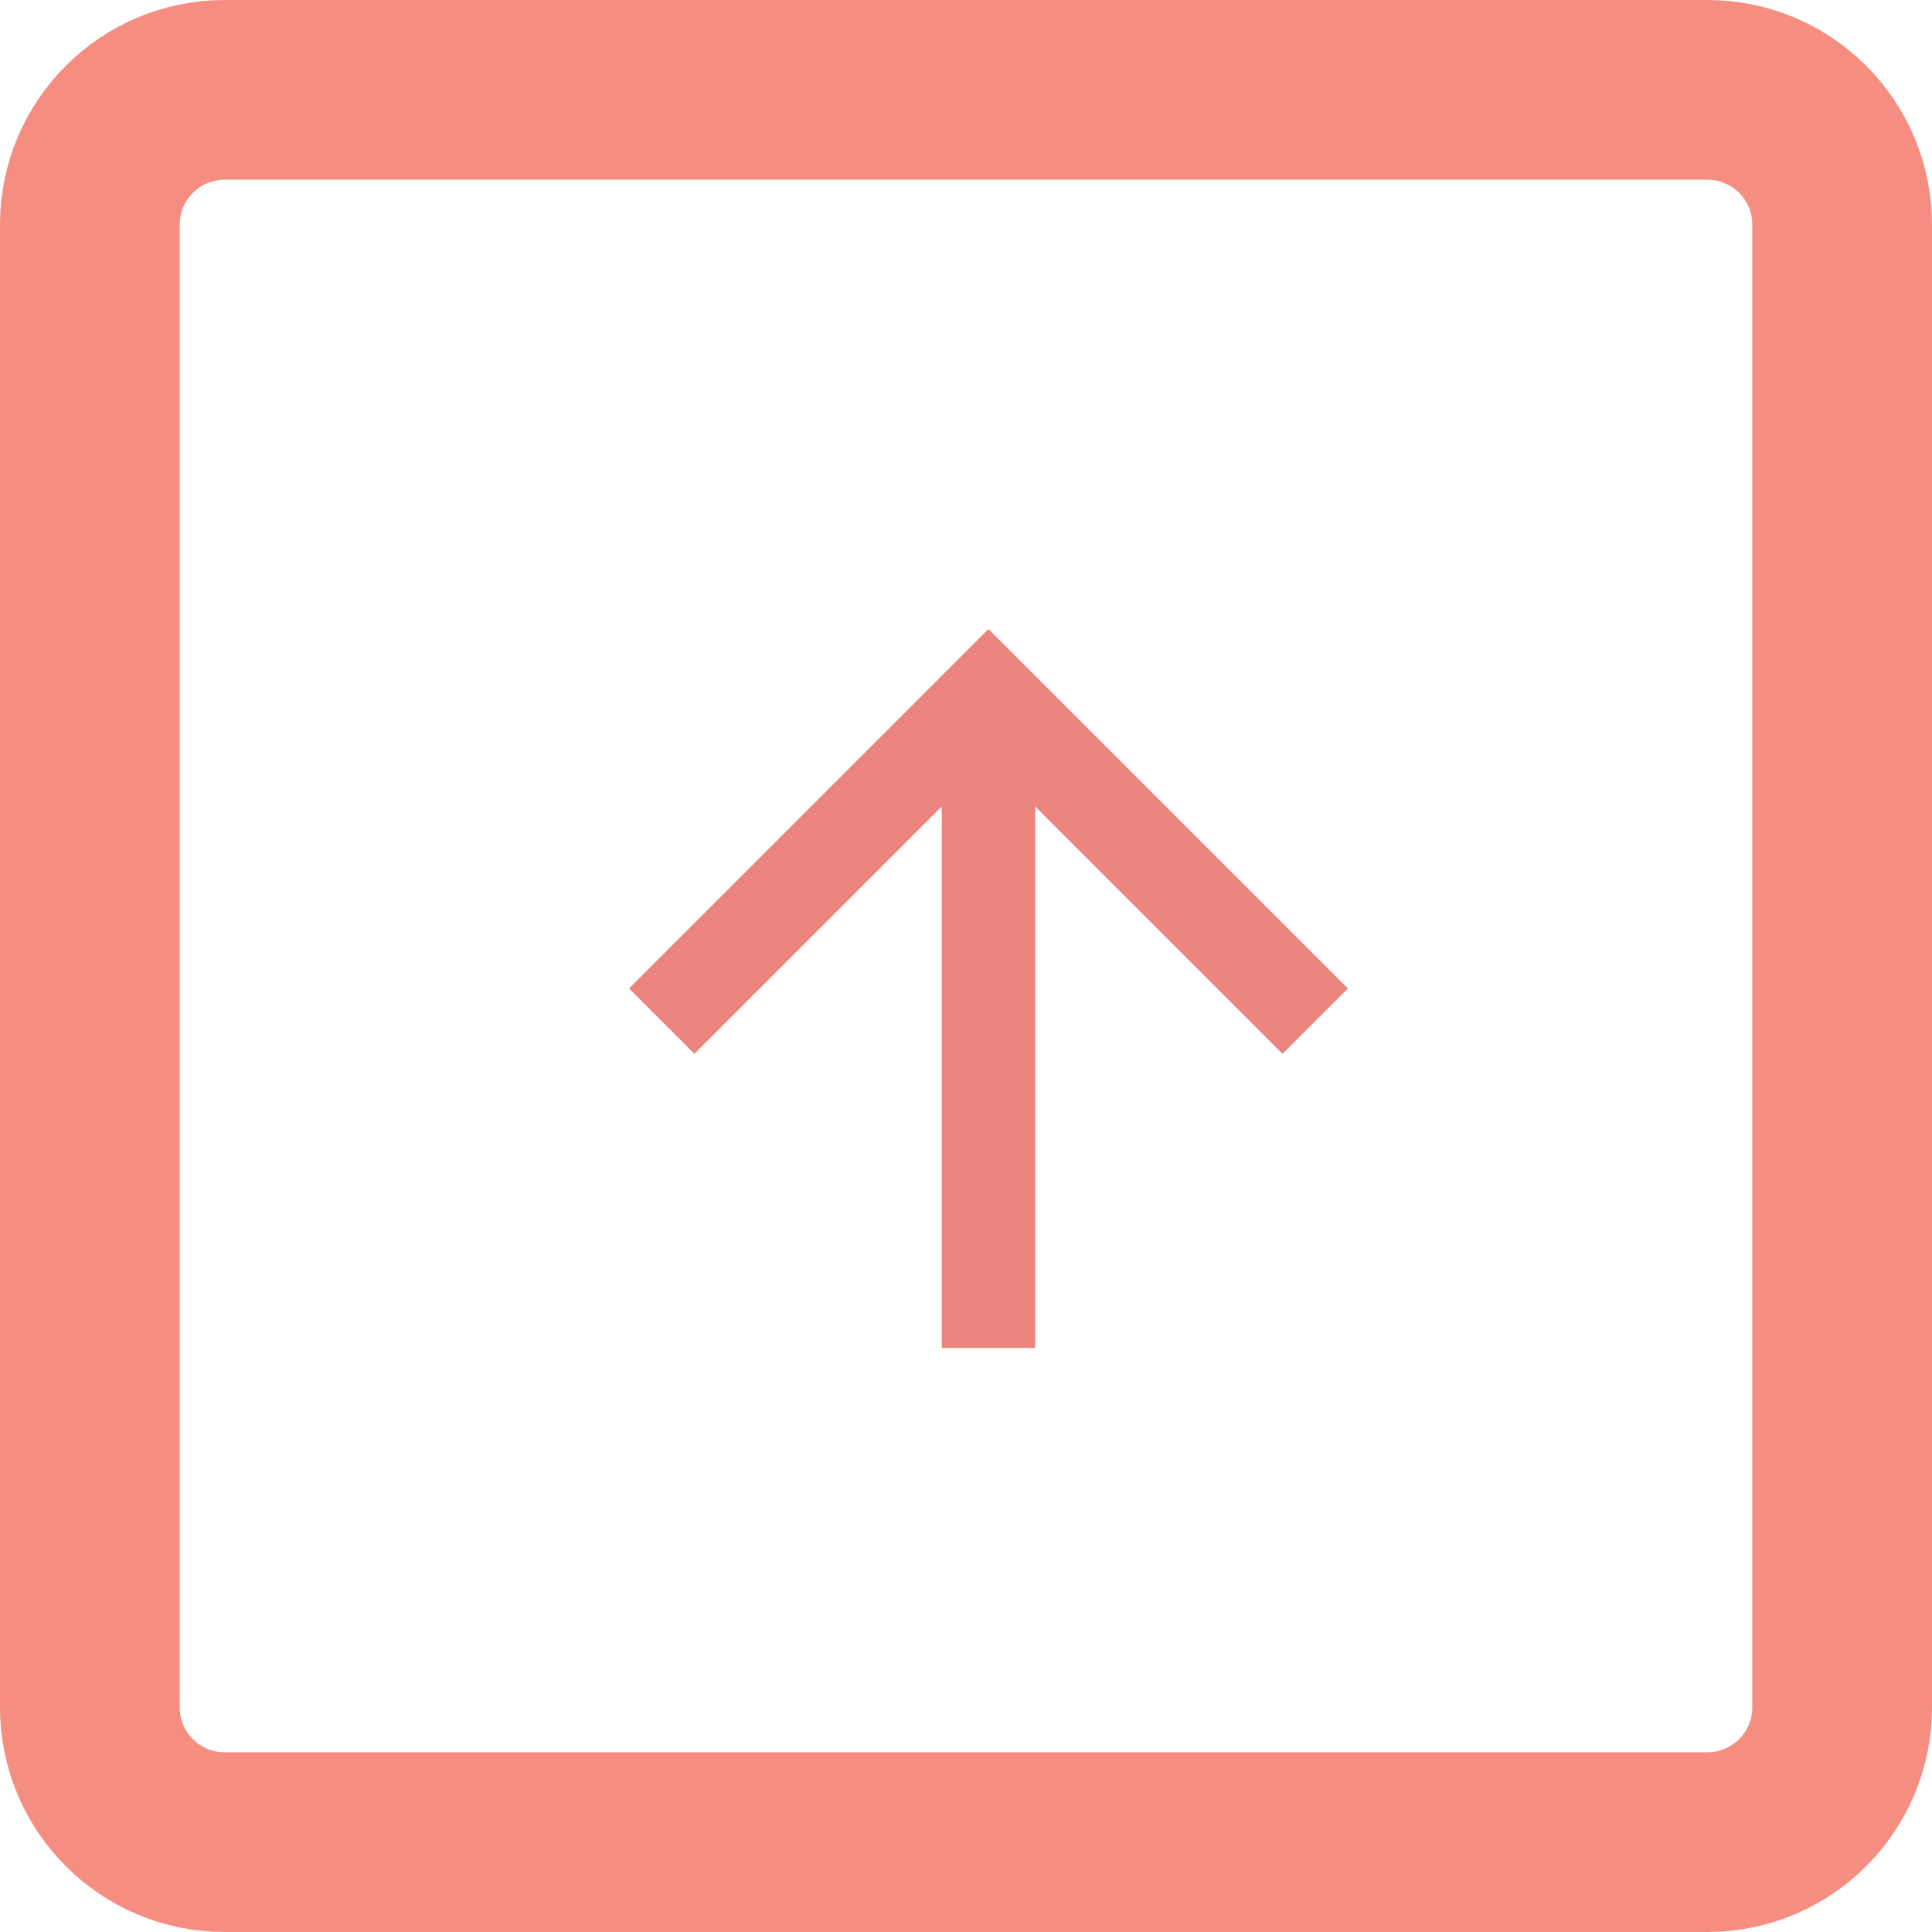
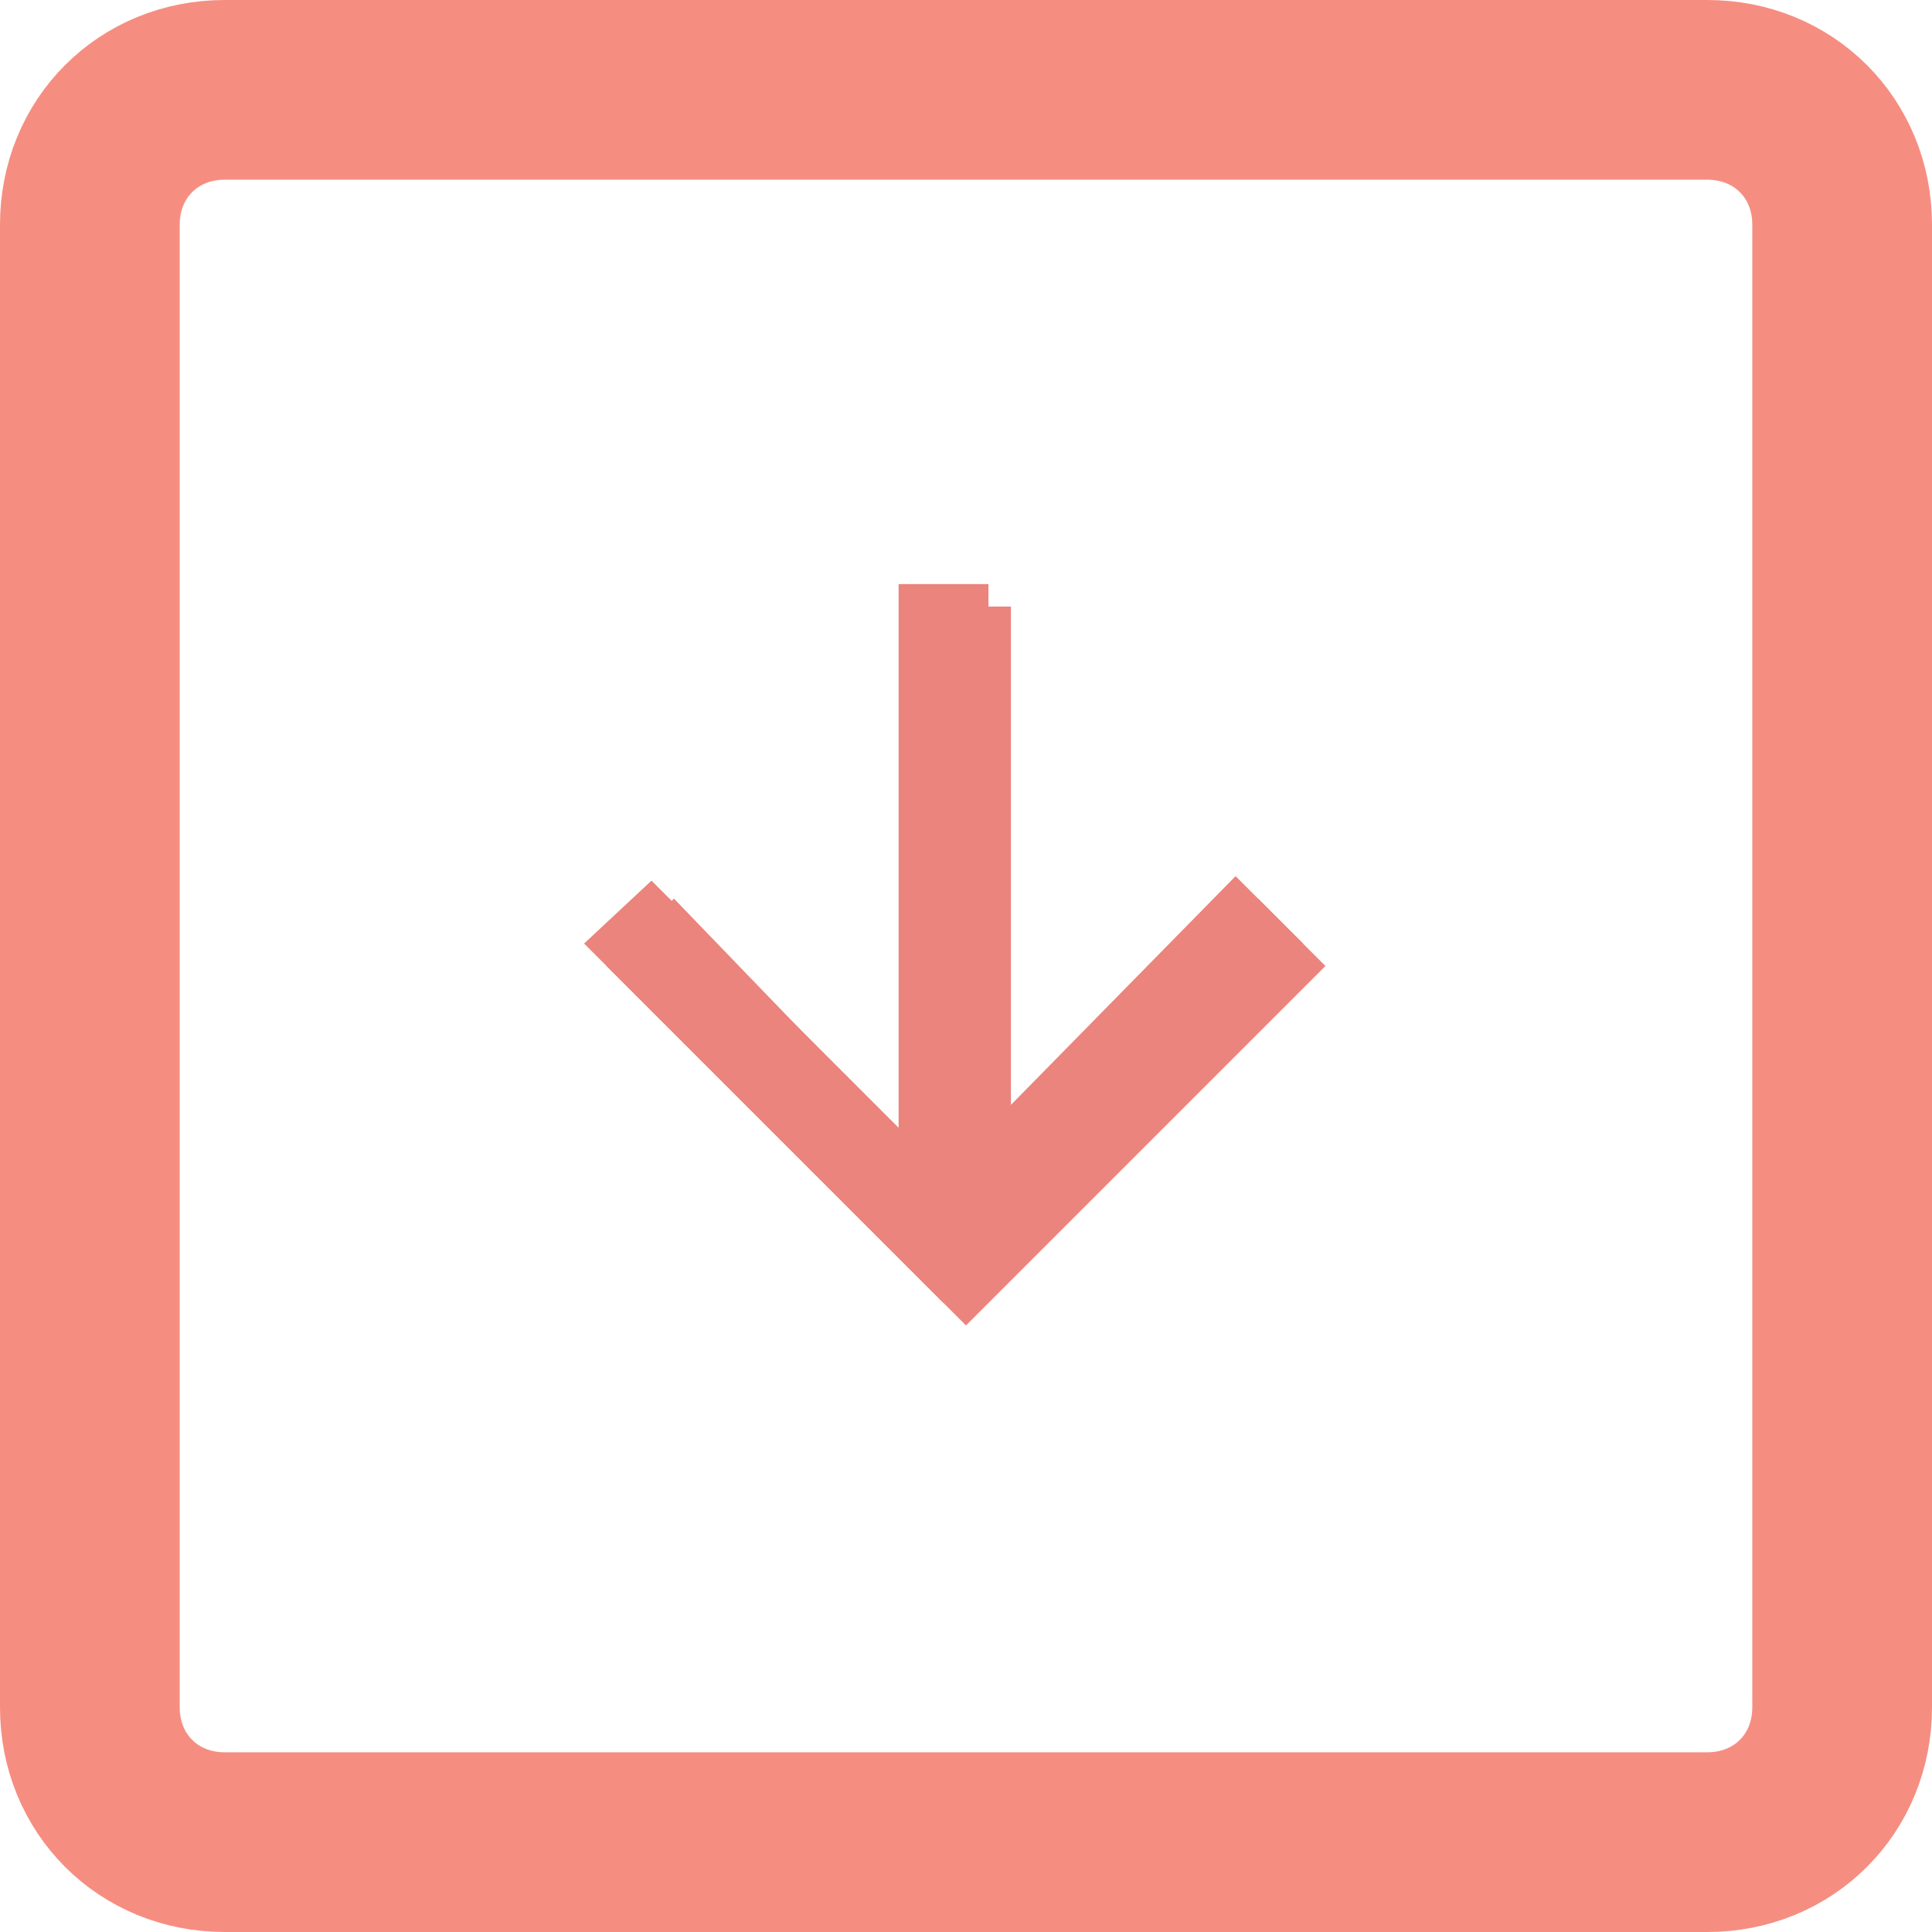
- <svg xmlns="http://www.w3.org/2000/svg" width="43" height="43" viewBox="0 0 43 43">
-   <defs>
-     <clipPath id="clip-path">
-       <rect width="43" height="43" fill="none" />
-     </clipPath>
-     <clipPath id="clip-path-2">
-       <rect width="16" height="16" fill="none" />
-     </clipPath>
-   </defs>
-   <g id="Component_5_2" data-name="Component 5 – 2" clip-path="url(#clip-path)">
-     <g id="Down_arrow" data-name="Down arrow" transform="translate(30 30) rotate(180)" clip-path="url(#clip-path-2)">
-       <path id="Path_10" data-name="Path 10" d="M8,0,6.545,1.455l5.506,5.506H0V9.039H12.052L6.545,14.545,8,16l8-8Z" transform="translate(16) rotate(90)" fill="#ea847c" />
-     </g>
-     <g id="Rectangle_1479" data-name="Rectangle 1479" fill="none" stroke="#f58e81" stroke-linejoin="round" stroke-width="4">
-       <rect width="43" height="43" rx="5" stroke="none" />
-       <rect x="2" y="2" width="39" height="39" rx="3" fill="none" />
+ <svg xmlns="http://www.w3.org/2000/svg" xmlns:xlink="http://www.w3.org/1999/xlink" version="1.1" id="Layer_1" x="0px" y="0px" viewBox="0 0 43 43" style="enable-background:new 0 0 43 43;" xml:space="preserve">
+   <style type="text/css">
+ 	.st0{clip-path:url(#SVGID_2_);}
+ 	.st1{clip-path:url(#SVGID_4_);}
+ 	.st2{fill:#EA847C;}
+ 	.st3{fill:none;}
+ 	.st4{fill:none;stroke:#F58E81;stroke-width:4;stroke-linejoin:round;}
+ </style>
+   <g>
+     <g>
+       <defs>
+         <rect id="SVGID_1_" y="0" width="43" height="43" />
+       </defs>
+       <clipPath id="SVGID_2_">
+         <use xlink:href="#SVGID_1_" style="overflow:visible;" />
+       </clipPath>
+       <g id="Component_5_2" class="st0">
+         <g>
+           <g>
+             <defs>
+               <rect id="SVGID_3_" x="1" y="1" width="16" height="16" />
+             </defs>
+             <clipPath id="SVGID_4_">
+               <use xlink:href="#SVGID_3_" style="overflow:visible;" />
+             </clipPath>
+             <g id="Down_arrow" transform="translate(30 30) rotate(180)" class="st1">
+               <path id="Path_10" class="st2" d="M1,9l1.5,1.5L8,4.9V17h2V4.9l5.5,5.5L17,9L9,1L1,9z" />
+             </g>
+           </g>
+         </g>
+         <g id="Rectangle_1479">
+           <path class="st3" d="M38,43H5c-2.8,0-5-2.2-5-5V5c0-2.8,2.2-5,5-5h33c2.8,0,5,2.2,5,5v33C43,40.8,40.8,43,38,43z" />
+           <path class="st4" d="M38,41H5c-1.7,0-3-1.3-3-3V5c0-1.7,1.3-3,3-3h33c1.7,0,3,1.3,3,3v33C41,39.7,39.7,41,38,41z" />
+         </g>
+       </g>
    </g>
  </g>
+   <g id="Down_arrow_1_" transform="translate(16 16) rotate(180)">
+     <path id="Path_10_1_" class="st2" d="M-13.5-5.5L-12-4l5.5-5.5V2.5h2.1V-9.6L1-4l1.5-1.5l-8-8L-13.5-5.5z" />
+   </g>
</svg>
